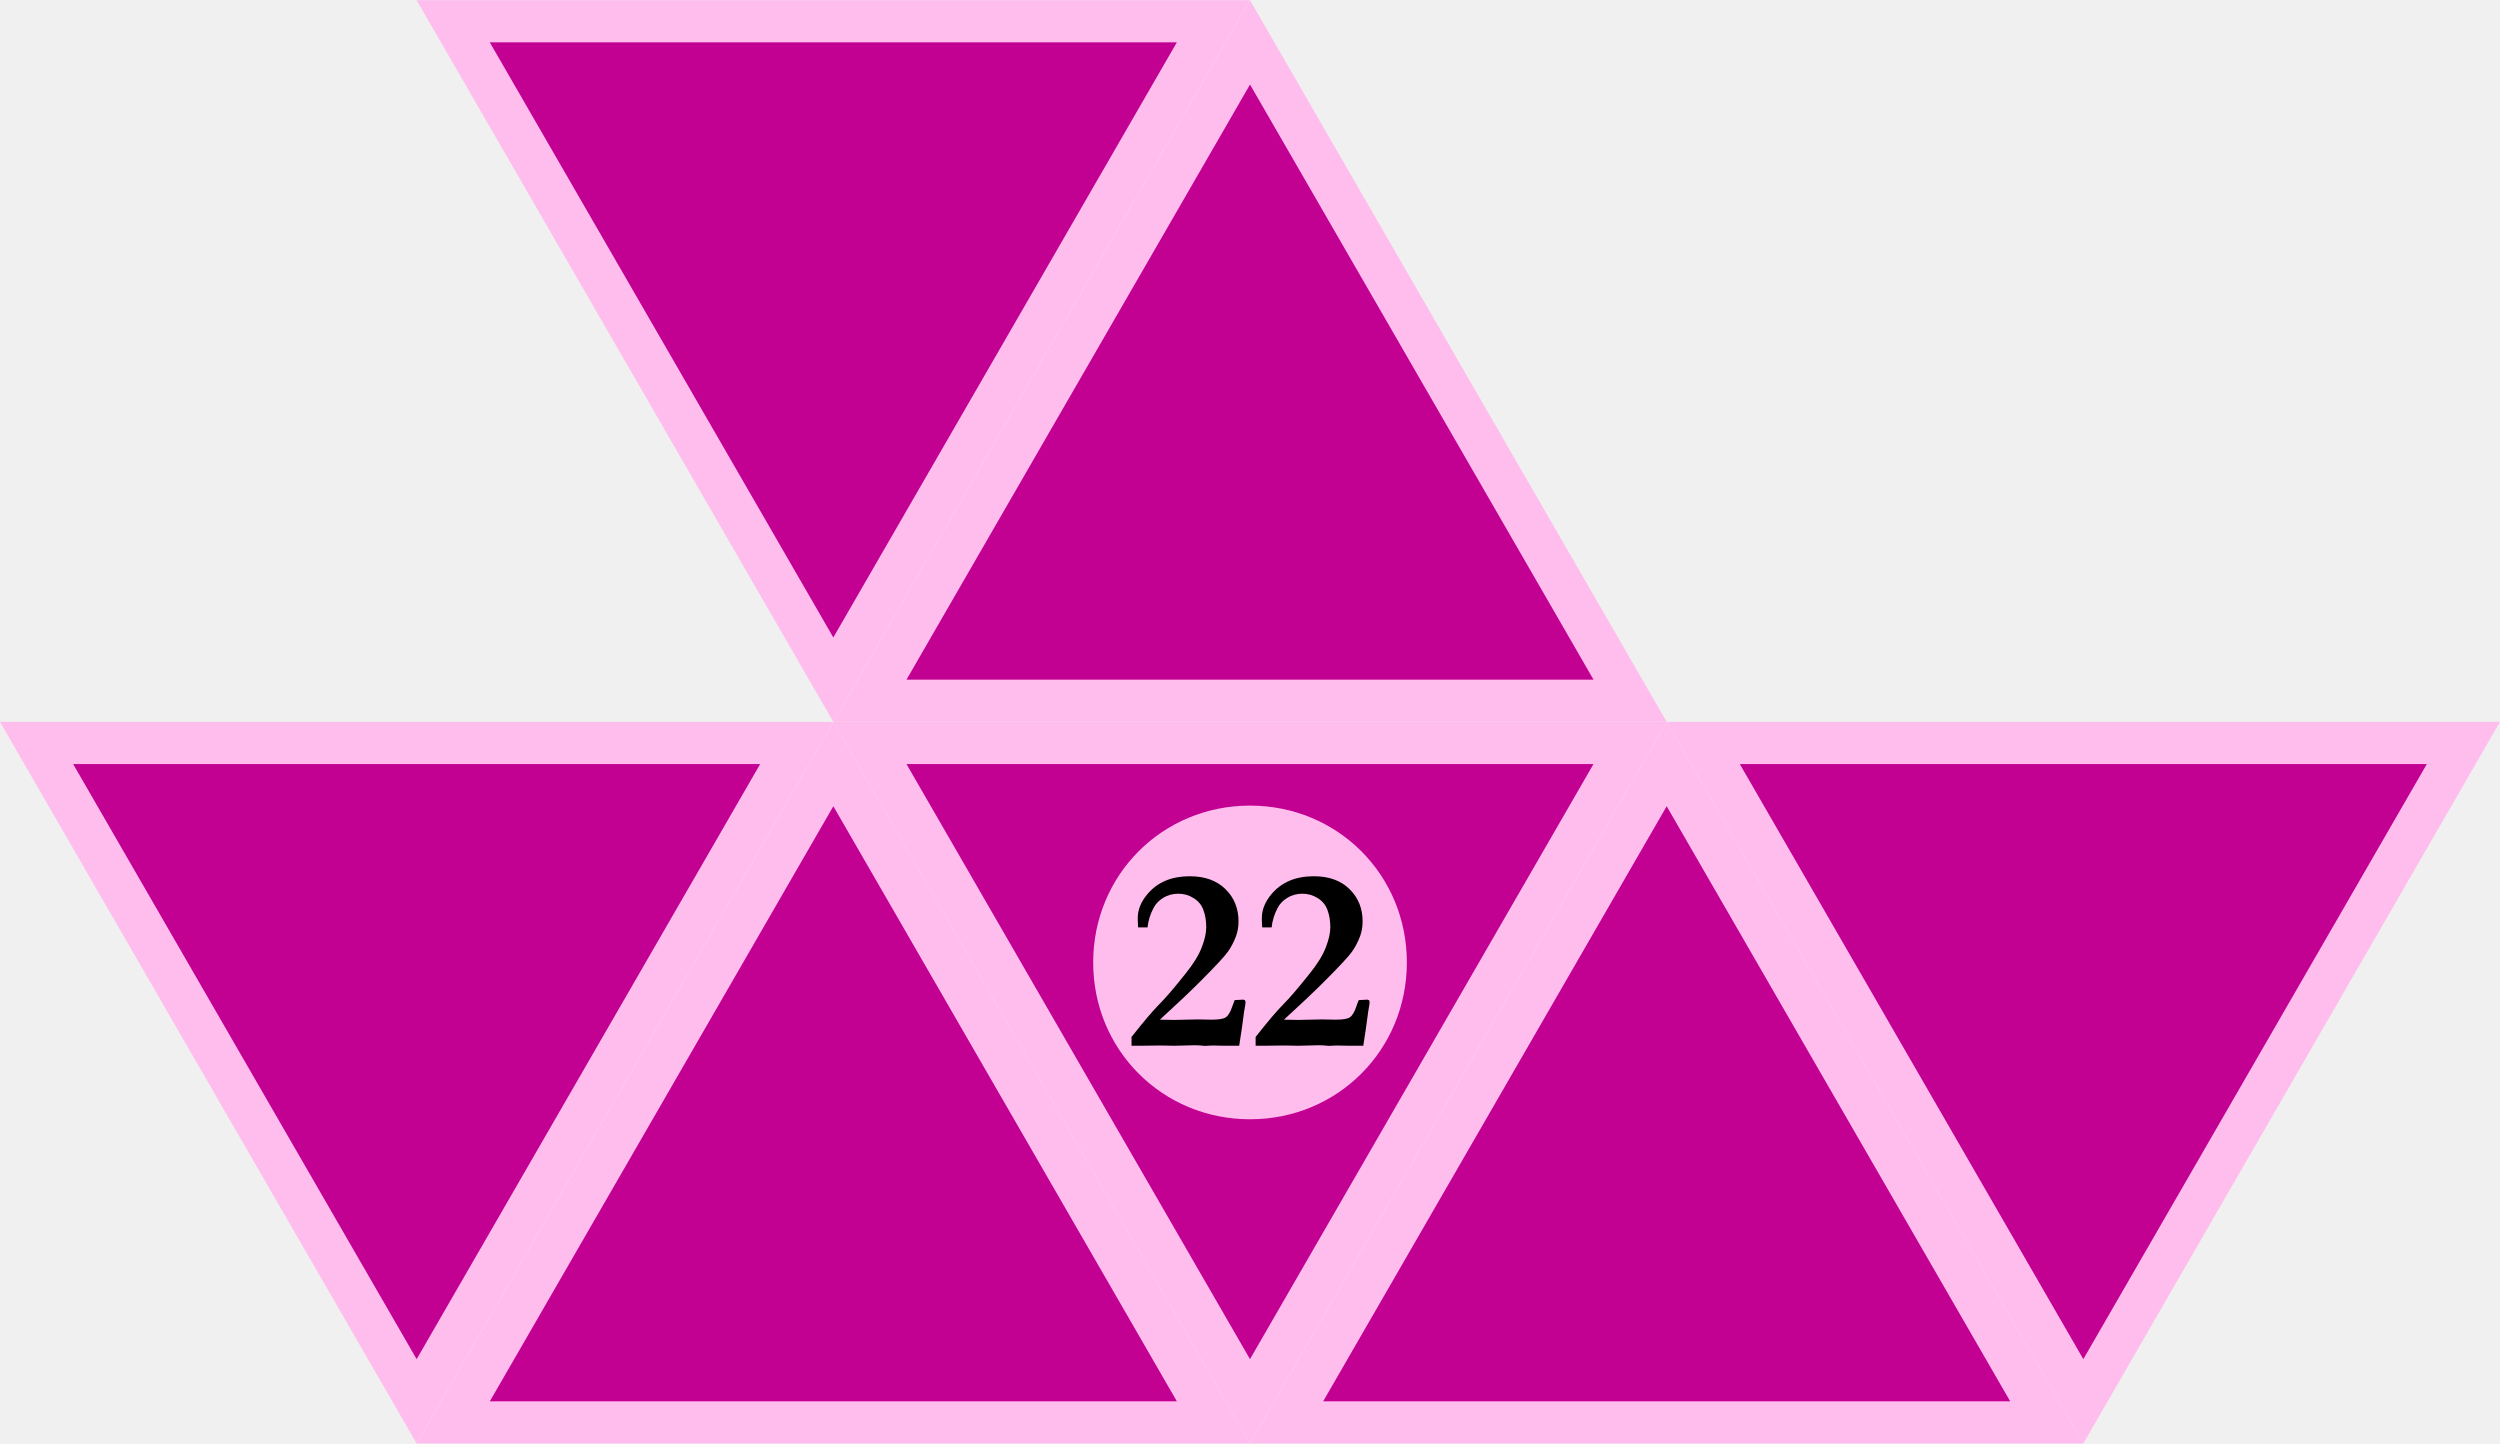
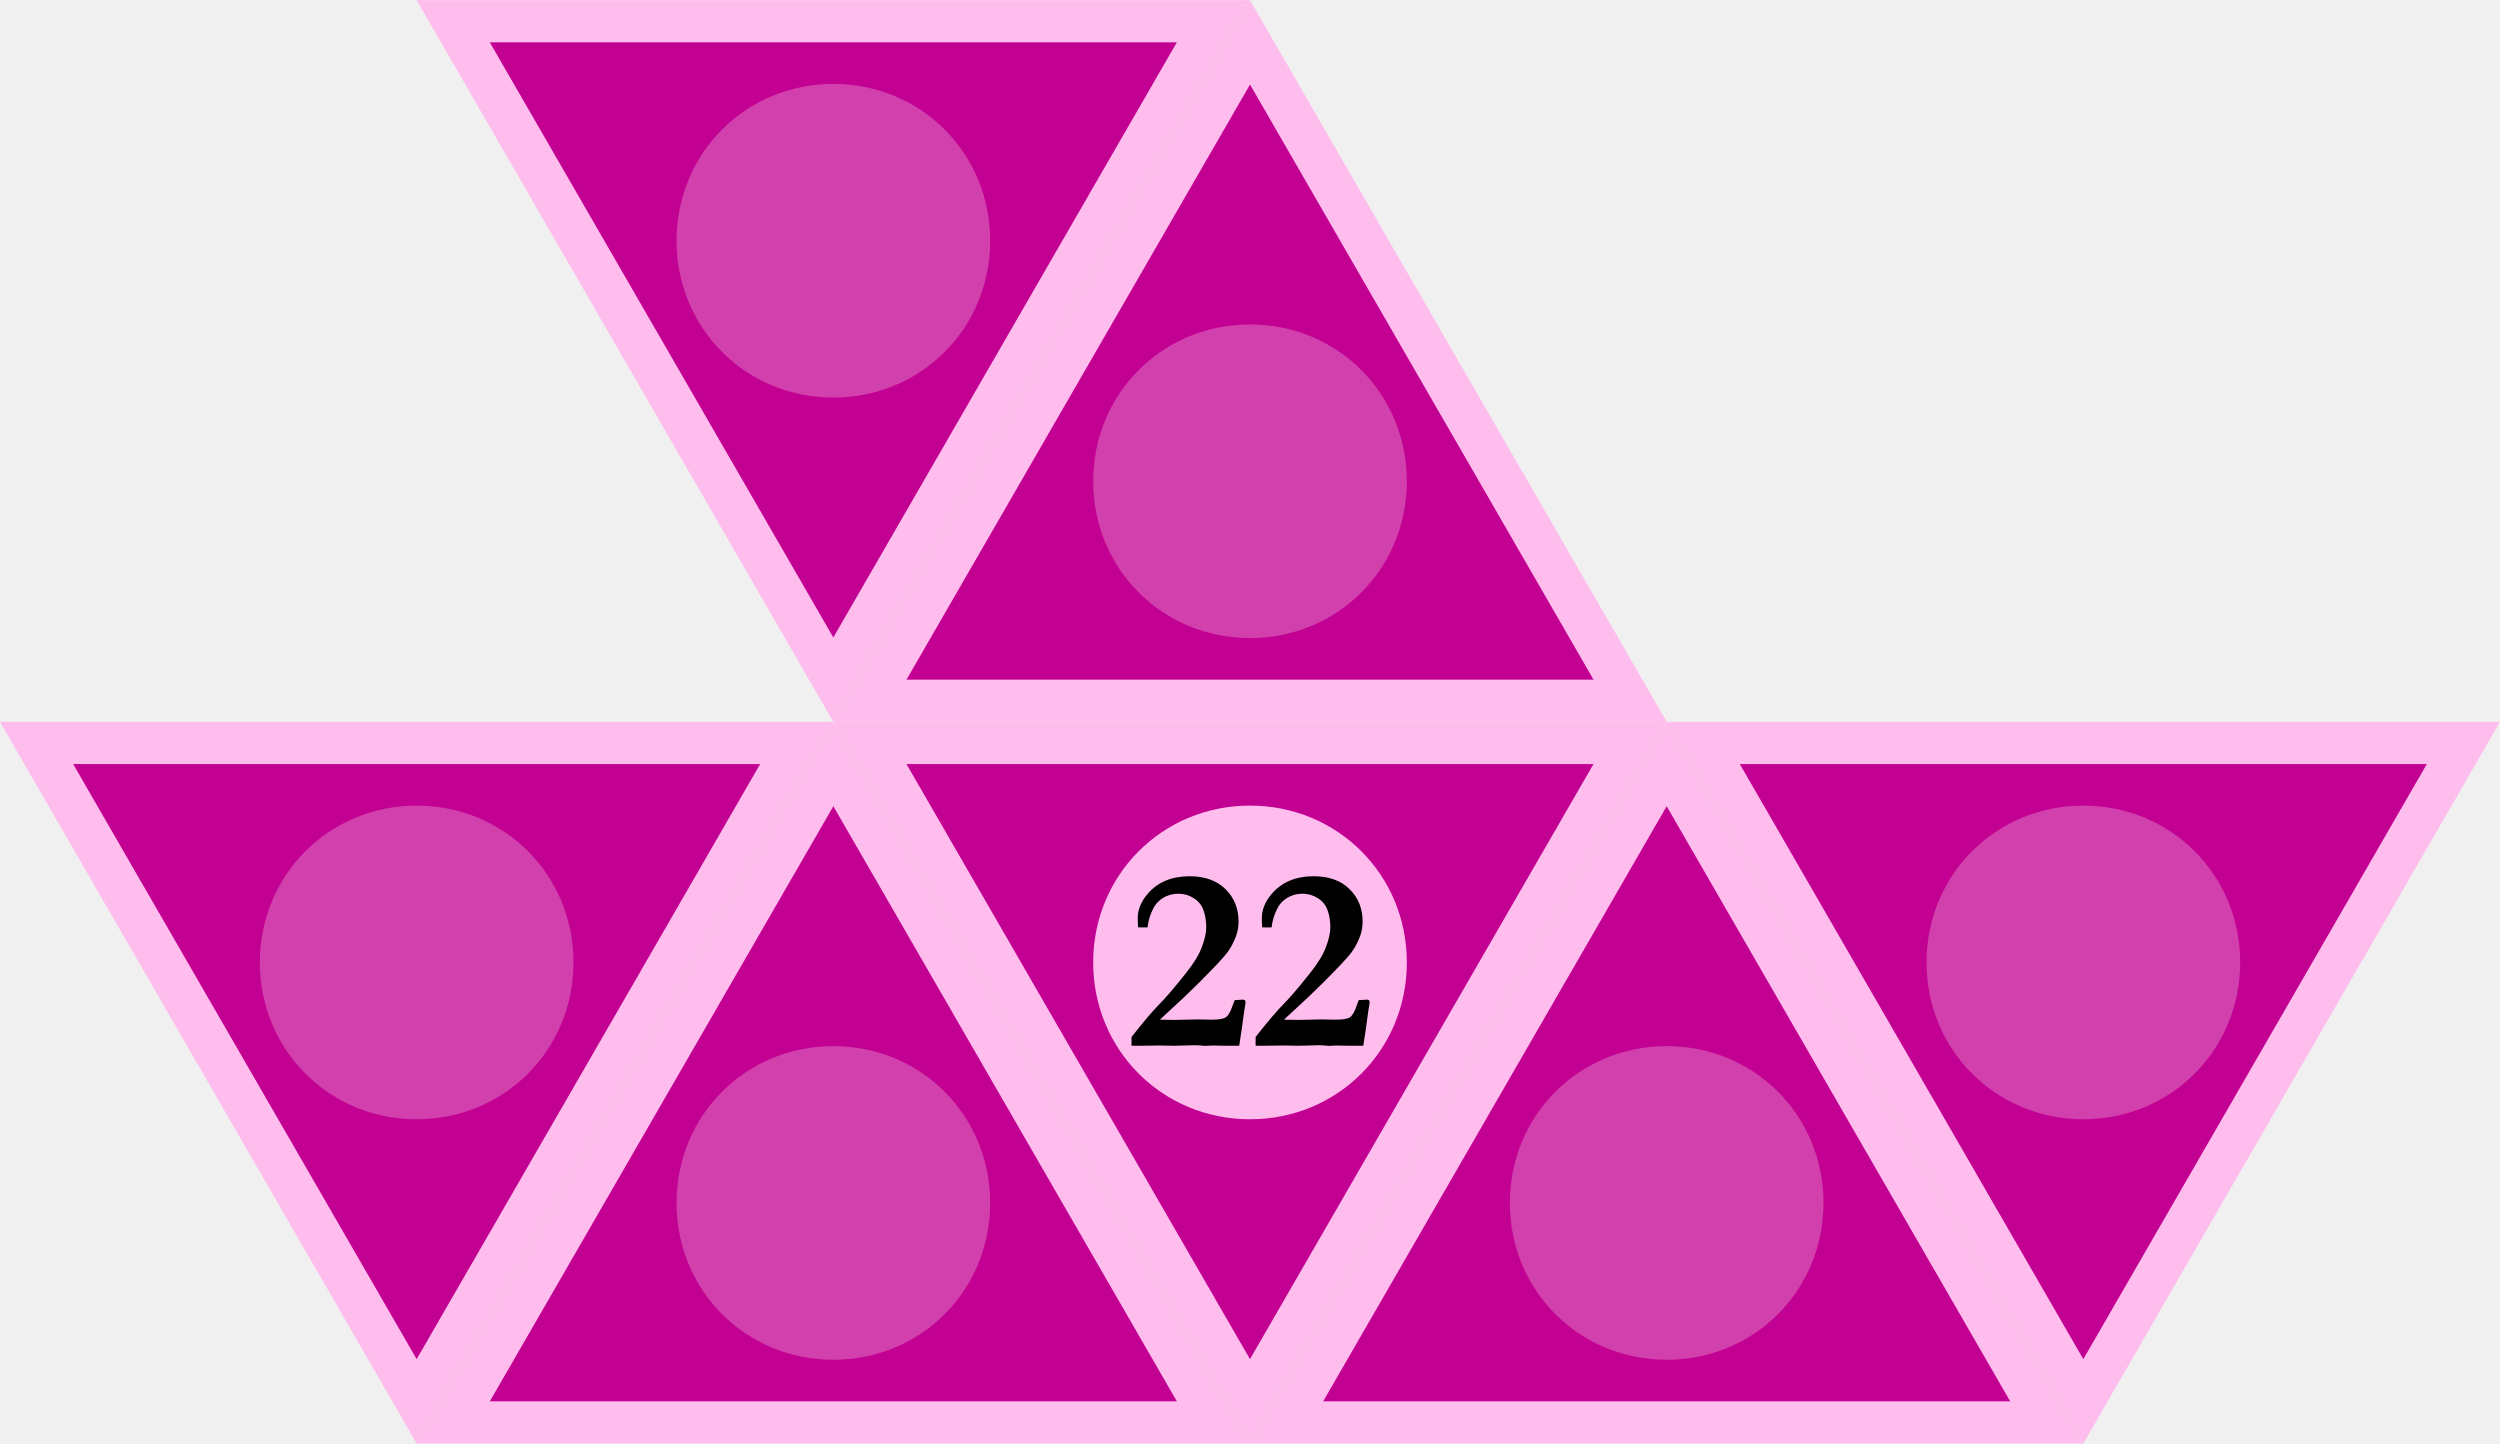
<svg xmlns="http://www.w3.org/2000/svg" width="2.362in" height="1.364in" viewBox="0 0 60 34.641" version="1.1" id="svg1">
-   <defs id="defs1" />
+   <defs id="defs1">
+     </defs>
  <g id="layer11" style="display:inline" transform="translate(-554.1202,-175.8508)">
    <path style="fill:#ffbdee;stroke:none;stroke-width:0.133;stroke-linecap:butt" id="path724" d="m 183.986,124.221 7.578,13.126 -15.157,0 z" transform="matrix(1.319535,0,0,-1.319535,341.3439,374.406)" />
    <path style="fill:#ffbdee;stroke:none;stroke-width:0.133;stroke-linecap:butt" id="path725" d="m 183.986,124.221 7.578,13.126 -15.157,0 z" transform="matrix(1.319535,0,0,-1.319535,361.3439,374.406)" />
    <path style="fill:#ffbdee;stroke:none;stroke-width:0.133;stroke-linecap:butt" id="path742" d="m 183.986,124.221 7.578,13.126 -15.157,0 z" transform="matrix(1.319535,0,0,-1.319535,321.3439,374.406)" />
    <path style="fill:#ffbdee;stroke:none;stroke-width:0.133;stroke-linecap:butt" id="path743" d="m 183.986,124.221 7.578,13.126 -15.157,0 z" transform="matrix(-1.319535,0,0,1.319535,836.8965,29.25717)" />
    <path style="fill:#ffbdee;stroke:none;stroke-width:0.133;stroke-linecap:butt" id="path744" d="m 183.986,124.221 7.578,13.126 -15.157,0 z" transform="matrix(-1.319535,0,0,1.319535,816.8965,29.25717)" />
    <path style="fill:#ffbdee;stroke:none;stroke-width:0.133;stroke-linecap:butt" id="path745" d="m 183.986,124.221 7.578,13.126 -15.157,0 z" transform="matrix(-1.319535,0,0,1.319535,826.8965,11.93666)" />
    <path style="fill:#ffbdee;stroke:none;stroke-width:0.133;stroke-linecap:butt" id="path746" d="m 183.986,124.221 7.578,13.126 -15.157,0 z" transform="matrix(1.319535,0,0,-1.319535,331.3439,357.0855)" />
  </g>
  <g id="layer12" style="display:inline" transform="translate(-554.1202,-175.8508)">
    <path style="fill:#c20091;stroke:none;stroke-width:0.133;stroke-linecap:butt" id="path747" d="m 183.986,125.756 6.248,10.824 h -12.496 z" transform="matrix(1.319535,0,0,-1.319535,341.3439,374.406)" />
    <path style="fill:#c20091;stroke:none;stroke-width:0.133;stroke-linecap:butt" id="path748" d="m 183.986,125.756 6.248,10.824 h -12.496 z" transform="matrix(1.319535,0,0,-1.319535,361.3439,374.406)" />
    <path style="fill:#c20091;stroke:none;stroke-width:0.133;stroke-linecap:butt" id="path749" d="m 183.986,125.756 6.248,10.824 h -12.496 z" transform="matrix(1.319535,0,0,-1.319535,321.3439,374.406)" />
    <path style="fill:#c20091;stroke:none;stroke-width:0.133;stroke-linecap:butt" id="path750" d="m 183.986,125.756 6.248,10.824 h -12.496 z" transform="matrix(-1.319535,0,0,1.319535,836.8965,29.25717)" />
    <path style="fill:#c20091;stroke:none;stroke-width:0.133;stroke-linecap:butt" id="path751" d="m 183.986,125.756 6.248,10.824 h -12.496 z" transform="matrix(-1.319535,0,0,1.319535,816.8965,29.25717)" />
    <path style="fill:#c20091;stroke:none;stroke-width:0.133;stroke-linecap:butt" id="path752" d="m 183.986,125.756 6.248,10.824 h -12.496 z" transform="matrix(-1.319535,0,0,1.319535,826.8965,11.93666)" />
    <path style="fill:#c20091;stroke:none;stroke-width:0.133;stroke-linecap:butt" id="path753" d="m 183.986,125.756 6.248,10.824 h -12.496 z" transform="matrix(1.319535,0,0,-1.319535,331.3439,357.0855)" />
  </g>
  <g id="layer13" style="display:inline" transform="translate(-554.1202,-175.8508)">
    <path style="fill:#ffbdee;stroke:none;stroke-width:0.176;stroke-linecap:butt" d="m 179.268,116.016 c 2.102,0 3.764,1.661 3.764,3.764 0,2.102 -1.661,3.764 -3.764,3.764 -2.102,0 -3.764,-1.661 -3.764,-3.764 0,-2.102 1.661,-3.764 3.764,-3.764 z" id="path754" transform="translate(404.8526,79.16549)" />
  </g>
+   <g id="layer15" style="display:inline" transform="translate(-554.1202,-175.8508)">
+     <path style="display:inline;opacity:0.25;fill:#ffffff;stroke:none;stroke-width:0.176;stroke-linecap:butt" d="m 179.268,116.016 c 2.102,0 3.764,1.661 3.764,3.764 0,2.102 -1.661,3.764 -3.764,3.764 -2.102,0 -3.764,-1.661 -3.764,-3.764 0,-2.102 1.661,-3.764 3.764,-3.764 z" id="path2555" transform="translate(384.8526,79.1655)" />
+     <path style="display:inline;opacity:0.25;fill:#ffffff;stroke:none;stroke-width:0.176;stroke-linecap:butt" d="m 179.268,116.016 c 2.102,0 3.764,1.661 3.764,3.764 0,2.102 -1.661,3.764 -3.764,3.764 -2.102,0 -3.764,-1.661 -3.764,-3.764 0,-2.102 1.661,-3.764 3.764,-3.764 z" id="path2556" transform="translate(394.8527,61.84499)" />
+     <path style="display:inline;opacity:0.25;fill:#ffffff;stroke:none;stroke-width:0.176;stroke-linecap:butt" d="m 179.268,116.016 c 2.102,0 3.764,1.661 3.764,3.764 0,2.102 -1.661,3.764 -3.764,3.764 -2.102,0 -3.764,-1.661 -3.764,-3.764 0,-2.102 1.661,-3.764 3.764,-3.764 z" id="path2557" transform="matrix(1,0,0,-1,404.8526,307.1772)" />
+     <path style="display:inline;opacity:0.25;fill:#ffffff;stroke:none;stroke-width:0.176;stroke-linecap:butt" d="m 179.268,116.016 c 2.102,0 3.764,1.661 3.764,3.764 0,2.102 -1.661,3.764 -3.764,3.764 -2.102,0 -3.764,-1.661 -3.764,-3.764 0,-2.102 1.661,-3.764 3.764,-3.764 z" id="path2558" transform="matrix(1,0,0,-1,414.8526,324.4977)" />
+     <path style="display:inline;opacity:0.25;fill:#ffffff;stroke:none;stroke-width:0.176;stroke-linecap:butt" d="m 179.268,116.016 c 2.102,0 3.764,1.661 3.764,3.764 0,2.102 -1.661,3.764 -3.764,3.764 -2.102,0 -3.764,-1.661 -3.764,-3.764 0,-2.102 1.661,-3.764 3.764,-3.764 z" id="path2559" transform="translate(424.8527,79.1655)" />
+     <path style="display:inline;opacity:0.25;fill:#ffffff;stroke:none;stroke-width:0.176;stroke-linecap:butt" d="m 179.268,116.016 c 2.102,0 3.764,1.661 3.764,3.764 0,2.102 -1.661,3.764 -3.764,3.764 -2.102,0 -3.764,-1.661 -3.764,-3.764 0,-2.102 1.661,-3.764 3.764,-3.764 z" id="path2560" transform="matrix(1,0,0,-1,394.8526,324.4977)" />
+   </g>
  <g id="layer14" style="display:inline" transform="translate(-554.1202,-175.8508)">
    <path d="m 583.86,200.945 h -0.322 q -0.115,0 -0.18,-0.003 -0.102,-0.003 -0.124,-0.003 l -0.211,0.009 -0.056,-0.006 q -0.074,-0.009 -0.183,-0.009 -0.102,0 -0.35,0.009 -0.118,0.003 -0.143,0.003 l -0.313,-0.006 -0.502,0.006 H 581.277 v -0.211 q 0.44,-0.558 0.66,-0.778 0.223,-0.223 0.633,-0.738 0.285,-0.353 0.391,-0.633 0.109,-0.279 0.109,-0.484 0,-0.229 -0.068,-0.412 -0.065,-0.183 -0.236,-0.288 -0.167,-0.105 -0.366,-0.105 -0.202,0 -0.363,0.099 -0.161,0.099 -0.236,0.251 -0.115,0.22 -0.14,0.459 h -0.226 q -0.009,-0.133 -0.009,-0.223 0,-0.301 0.233,-0.577 0.36,-0.428 1.014,-0.428 0.546,0 0.859,0.31 0.313,0.307 0.313,0.775 0,0.186 -0.059,0.35 -0.084,0.223 -0.205,0.388 -0.118,0.164 -0.654,0.701 -0.388,0.388 -0.97,0.918 l 0.344,0.006 0.564,-0.012 0.329,0.006 q 0.26,0 0.344,-0.056 0.087,-0.056 0.158,-0.264 0.015,-0.05 0.056,-0.149 l 0.205,-0.012 0.04,0.012 q 0.015,0.025 0.015,0.046 0,0.05 -0.015,0.124 -0.015,0.074 -0.037,0.245 -0.019,0.171 -0.099,0.679 z m 2.977,0 h -0.322 q -0.115,0 -0.18,-0.003 -0.102,-0.003 -0.124,-0.003 l -0.211,0.009 -0.056,-0.006 q -0.074,-0.009 -0.183,-0.009 -0.102,0 -0.35,0.009 -0.118,0.003 -0.143,0.003 l -0.313,-0.006 -0.502,0.006 h -0.198 v -0.211 q 0.44,-0.558 0.66,-0.778 0.223,-0.223 0.633,-0.738 0.285,-0.353 0.391,-0.633 0.109,-0.279 0.109,-0.484 0,-0.229 -0.068,-0.412 -0.065,-0.183 -0.236,-0.288 -0.167,-0.105 -0.366,-0.105 -0.202,0 -0.363,0.099 -0.161,0.099 -0.236,0.251 -0.115,0.22 -0.14,0.459 h -0.226 q -0.009,-0.133 -0.009,-0.223 0,-0.301 0.233,-0.577 0.36,-0.428 1.014,-0.428 0.546,0 0.859,0.31 0.313,0.307 0.313,0.775 0,0.186 -0.059,0.35 -0.084,0.223 -0.205,0.388 -0.118,0.164 -0.654,0.701 -0.388,0.388 -0.97,0.918 l 0.344,0.006 0.564,-0.012 0.329,0.006 q 0.26,0 0.344,-0.056 0.087,-0.056 0.158,-0.264 0.015,-0.05 0.056,-0.149 l 0.205,-0.012 0.04,0.012 q 0.015,0.025 0.015,0.046 0,0.05 -0.015,0.124 -0.015,0.074 -0.037,0.245 -0.019,0.171 -0.099,0.679 z" id="text754" style="font-weight:bold;font-size:6.35px;line-height:7.451px;font-family:Garamond;-inkscape-font-specification:'Garamond Bold';text-align:center;letter-spacing:0px;word-spacing:0px;text-anchor:middle;stroke-width:0.176" aria-label="22" />
  </g>
</svg>
